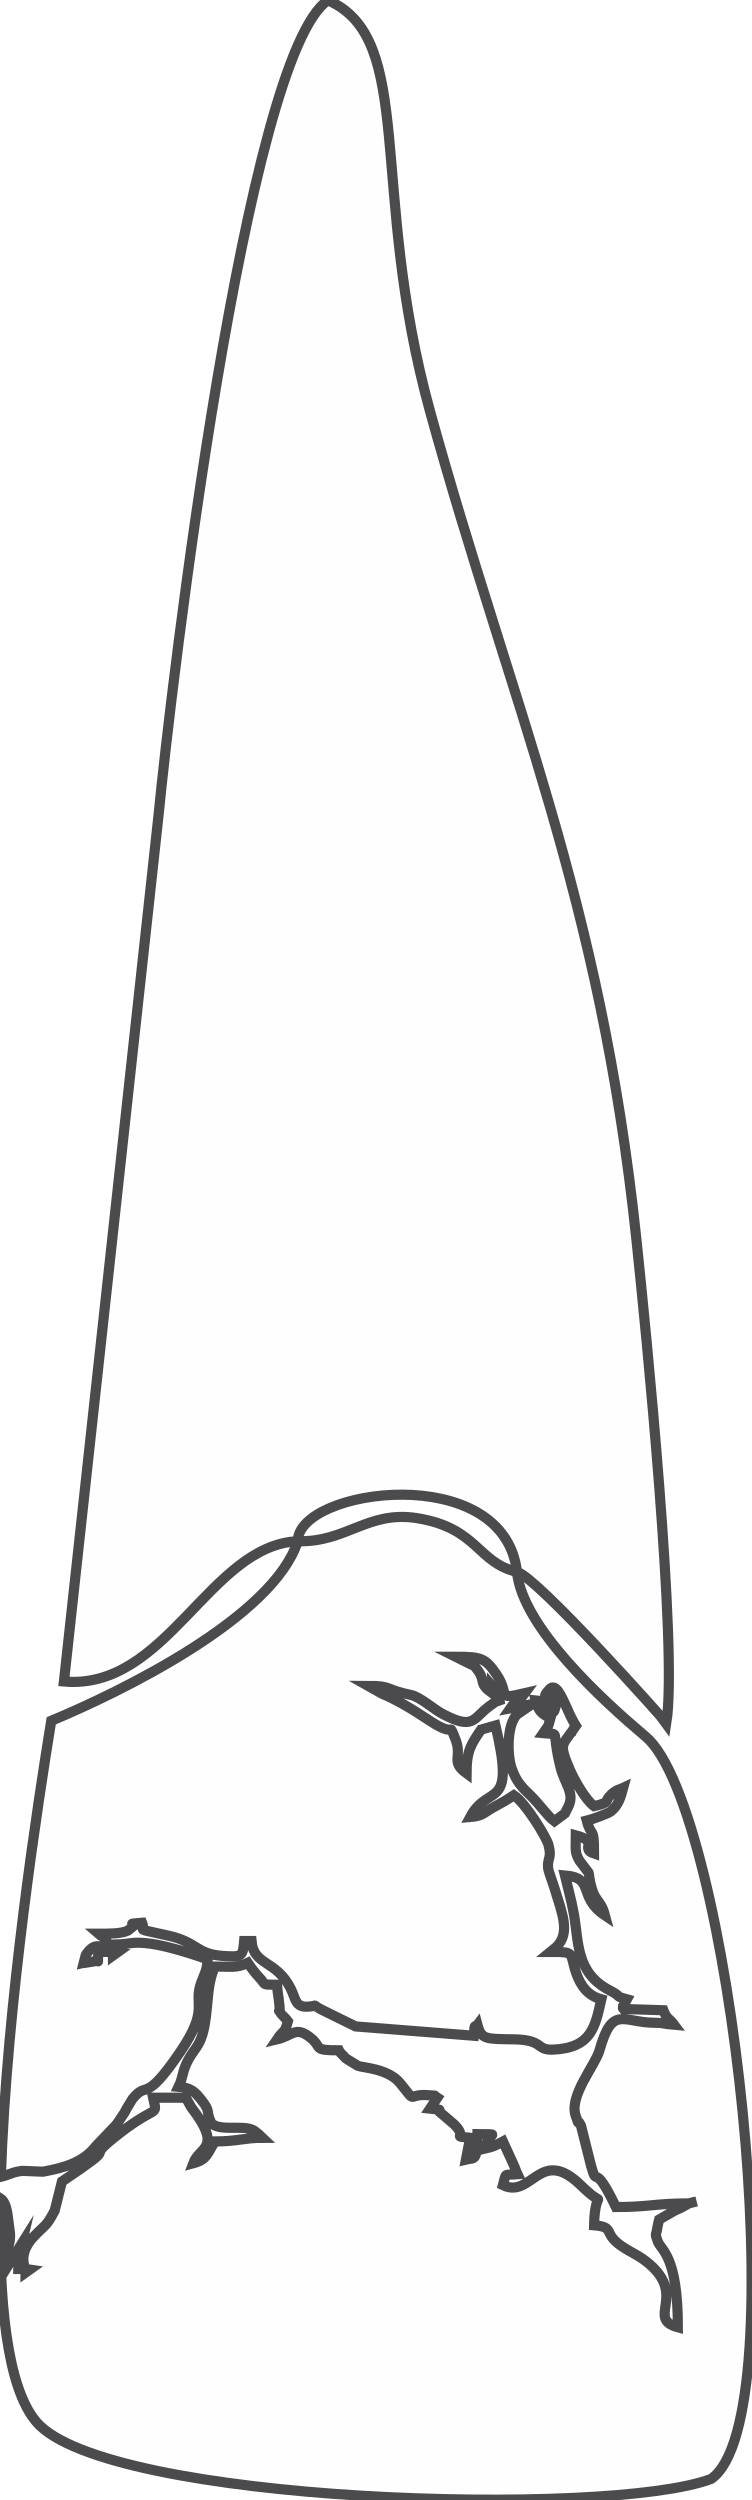
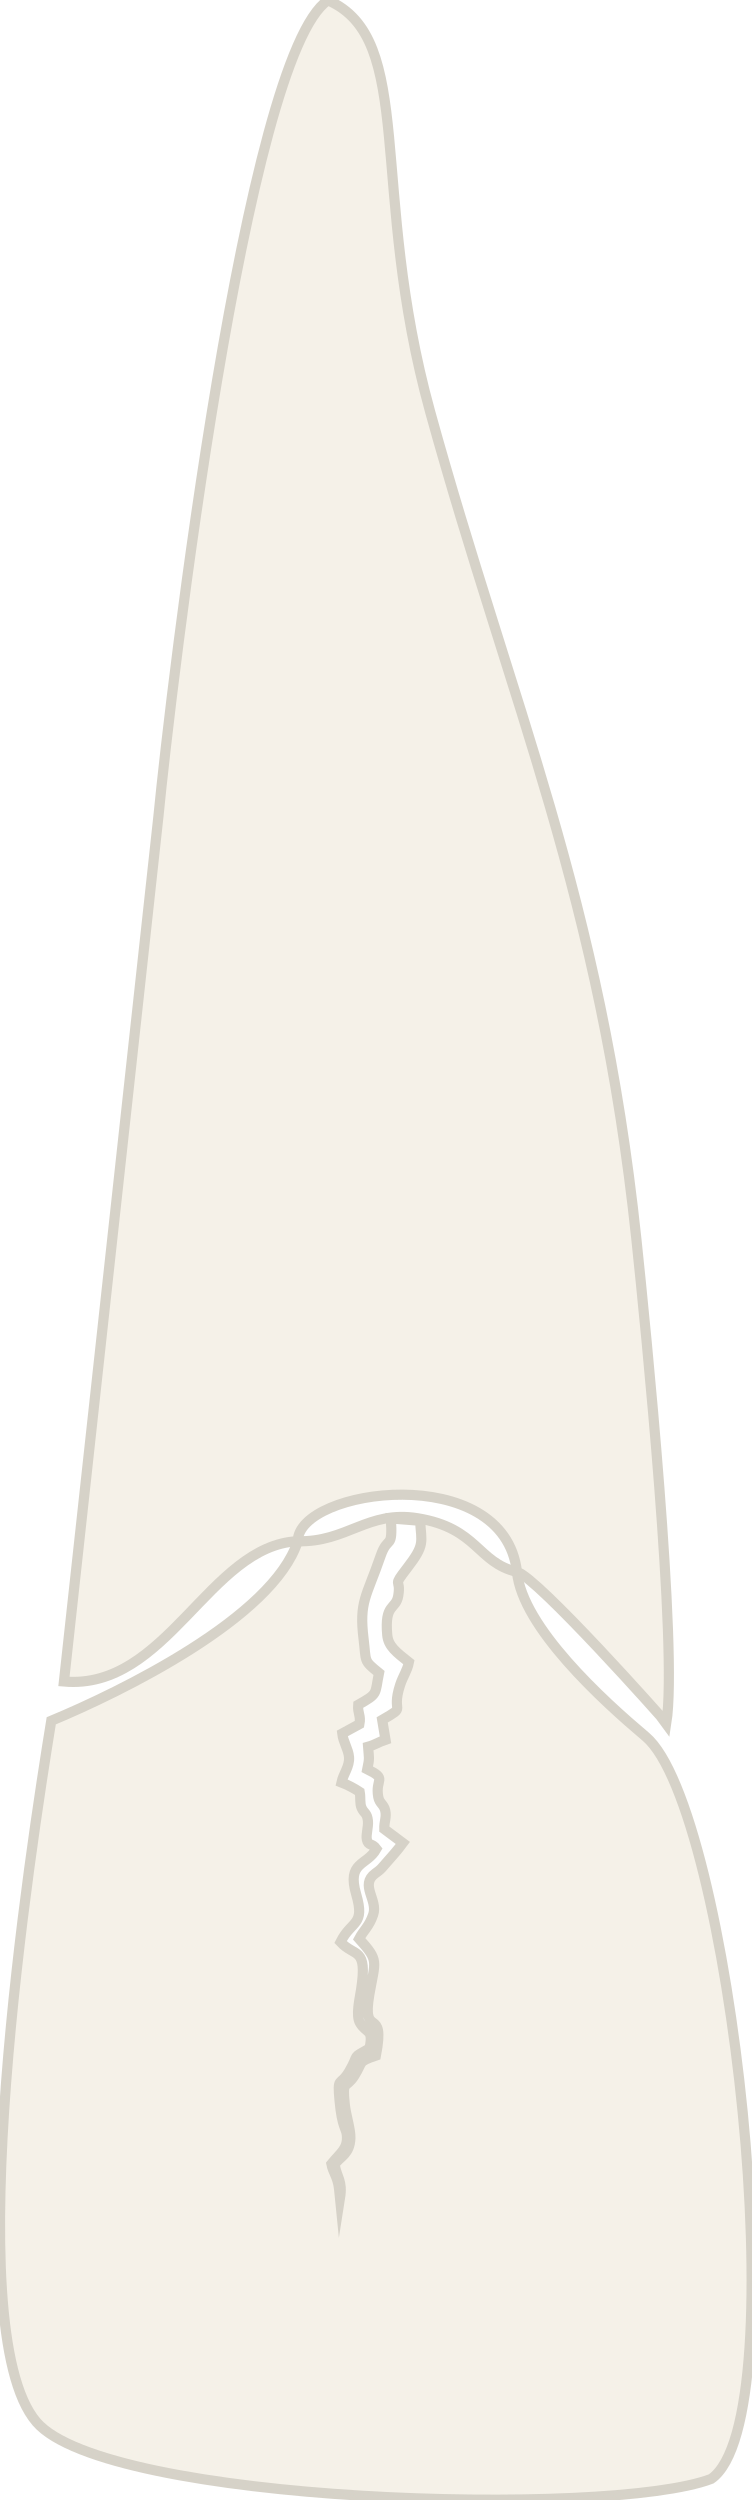
<svg xmlns="http://www.w3.org/2000/svg" xml:space="preserve" width="739px" height="2458px" version="1.1" style="shape-rendering:geometricPrecision; text-rendering:geometricPrecision; image-rendering:optimizeQuality; fill-rule:evenodd; clip-rule:evenodd" viewBox="0 0 739 2457.4">
  <defs>
    <style type="text/css">
   
-     .str0 {stroke:#4B4B4D;stroke-width:10;stroke-miterlimit:22.926}
-     .fil0 {fill:#FEFEFE}
+     .str0 {stroke:#D6D2C8;stroke-width:10;stroke-miterlimit:22.926}
+     .fil0 {fill:#F5F1E8}
   
  </style>
  </defs>
  <g id="tooth-fissure-crown-11">
-     <path id="crown" class="fil0 str0" d="M292.74 1515.02c-24.06,75.22 -174.89,148.54 -242.36,176.59 -12.02,74.12 -44.05,278.59 -49.56,448.37 7.55,-1.8 12.36,-5.05 21.22,-5.88l20.26 0.8c0.62,-0.08 1.59,-0.31 2.21,-0.43 17.73,-3.34 37.39,-8.51 49.71,-24.66l19.26 -20.16c0.49,-0.55 1.17,-1.36 1.65,-1.94l7.17 -10.73c0.55,-0.93 1.98,-3.72 2.51,-4.66 0.2,-0.34 5.34,-8.82 5.42,-8.92 15.26,-18.91 11.09,6.38 46.92,-46.25 29.38,-43.16 12.3,-45.9 20.78,-68.52 3.74,-10.01 5.33,-10.71 6.32,-22.63 -4.94,-1.15 -46.74,-17.41 -71.44,-16.17 -7.23,0.37 -8.63,1.55 -21.73,1.84l0 7.17 0 3.58 4.18 -2.99 -4.18 -0.59 -14.33 0c-1.44,16.49 2.07,5.85 -4.44,9.33l-7.09 1.13c-0.38,-0.87 -1.89,0.09 -2.8,0.29 1.85,-6.97 0.7,-7.23 5.42,-12.3 10.24,-11.04 18.81,5.36 17.17,-7.87 -0.69,-5.61 -2.83,-3.78 -8.26,-8.5 11.4,0 22.41,0.06 29,-3.04l5.74 -4.72c4.57,-3 -10.58,-1.35 8.26,-2.99 3.96,9.8 -9.67,4.44 26.58,12.83 28.19,6.53 26.54,17.95 52.59,19.75 19.02,1.32 19.89,0.65 21.16,-14.66l7.17 0c2.05,24.61 24.61,18.35 38.79,47.2 4.82,9.81 4.13,18.08 16.61,17.36 12.55,-0.72 1.41,-3.44 13.11,2.75l33.83 16.67 116.24 9.18c1.26,-14.78 0.27,-6.37 3.58,-10.75 3.91,14.65 8.17,13.83 35.89,14.28 29.87,0.48 21.32,10.88 38.52,10.12 38.68,-1.7 41.42,-23.72 47.42,-49.48 -13.48,-3.6 -20.44,-13.56 -24.64,-25.52 -7.16,-20.42 0.34,-21.06 -25.52,-21.06l5.95 -4.86c14.04,-14.03 5.68,-32.83 -1.59,-56.87 -2.55,-8.48 -6.28,-17.23 -6.59,-21.17 -0.78,-9.67 3.97,-9.04 0.38,-22.48 -1.94,-7.24 -22.33,-40.9 -33.98,-48.71 -7.95,5.32 -10.62,6.71 -20.23,12.02 -9.49,5.24 -10.34,8.45 -22.77,9.48 17.93,-33.9 45.23,-4.47 24.94,-90.02l-14.19 4.02c-9.13,13.63 -14.34,19.89 -14.34,43 -16.49,-12.09 -3.24,-15.84 -11.48,-35.1 -6.1,-14.22 0.35,-3.42 -14.49,-10.59 -10.71,-5.18 -31.1,-21.81 -57.03,-32.56l-13.75 -7.75c24.04,0 16.24,3.67 41.9,8.89 9.27,1.88 22.49,14.01 31.03,18.52 30.41,16.05 29.91,5.33 44.91,-6.32 0.58,-0.46 1.43,-1.15 2.01,-1.57 0.59,-0.42 1.59,-1.09 2.14,-1.45 3.09,-2.07 1.14,-1.61 7.01,-3.73 -1.55,-6.65 0.6,-1.6 -2.49,-8.26 -2.34,-5.06 -2.29,-3.33 -4.67,-6.08l0 7.17c-13.65,-10 -5.95,-11.29 -13.72,-22.12 -4.52,-6.32 -3.78,-4.35 -10.18,-7.74l-11.94 -5.97c25.16,0 29.25,1.31 40.13,17.2 13.95,20.37 -1.27,25.44 27.96,18.63 -8.37,11.42 -5.97,2.91 -14.22,14.87l21.38 -4.12 -14.87 10.21c-10.07,10.17 -9.69,39.79 -5.3,52.69 4.64,13.65 10.26,18.85 19.25,27.6 8.18,7.95 15.77,19.3 22.85,24.68l10.32 -7.68 3.59 -7.17c6.1,-13.2 -3.77,-21.4 -8.01,-38.57 -9.71,-39.25 1.18,-31.1 -17.08,-33.09 5.71,-8.53 4.34,-3.74 7.17,-14.34 -9.14,-6.11 -11.19,-6.14 -14.33,-17.91 22.17,2.42 4.72,1.92 12.64,5.99 1.59,0.81 4.04,12.44 6.9,-0.01 4.28,-18.63 -19.93,-1.73 -5.94,-17.08 6.11,-6.7 12.14,8.23 15.18,14.5 2.01,4.13 3.03,7.01 5.6,12.38l3.71 7.04c0.18,-0.52 0.82,1.54 1.32,2.26 -13.02,19.44 -17.46,15.85 -6.3,42.02 4.8,11.24 15.89,30.71 24.22,36.81 17.25,-4.02 9.89,-4.67 15.32,-9.76 3.28,-3.09 0.31,-1.32 5.81,-4.94 3.44,-2.27 3.6,-1.33 7.53,-3.21 -2.49,9.34 -4.83,17.46 -12.51,23.32 -2.69,2.06 -19.54,8.05 -23.32,8.93 4.76,17.79 7.17,3.99 7.17,32.25 -14.24,-4.73 5.45,-11.68 -17.92,-17.92 0,13.12 -1.47,16.36 3.67,25.11l8.87 11.65c0.19,0.52 0.35,1.6 0.48,2.15 0.13,0.56 0.09,1.67 0.19,2.24 4.38,26.25 10.55,19.29 15.46,37.68 -27.57,-18.46 -9.24,-36.9 -39.42,-39.41 3.05,13.06 6.01,22.5 8.79,37.79 4.99,27.44 1.58,58.08 35.63,75.46 12.17,6.21 3.76,5.18 16.5,8.58l-3.75 6.79c-0.05,0.29 -0.34,1.33 -0.29,1.58 0.04,0.19 0.35,1 0.49,1.15l39.38 1.23c3.11,8.58 5.92,7.74 10.75,14.33 -13.54,-1.12 -7.29,-1.88 -20.13,-2.03 -30.45,-0.35 -40.74,-17.63 -53.36,27.11 -4.17,14.78 -30.22,44.85 -23.41,64.33 5.37,15.35 -0.23,-0.88 5.18,9.63l10.03 39.93c6.62,23.56 1.42,-7.61 24.36,40.2 32.76,0 38.72,-3.59 71.66,-3.59l7.71 -1.97 -7.71 1.97 -6.86 3.89c-0.11,0.05 -6.57,3.02 -7.36,3.39l-14.92 8.61c-0.07,0.26 -0.4,1.35 -0.47,1.68l-1.36 6.41c-1.06,8.08 -2.85,4.31 0.47,13.48 3.15,8.69 19.75,13.64 19.75,84.38 -31.09,-8.3 8.25,-30.63 -27.68,-61.9 -10.43,-9.08 -17.37,-10.81 -28.24,-18.34 -17.94,-12.42 -5.39,-18.34 -26.49,-20.1 0.88,-39.69 12.43,-15.55 -8.17,-34.78l-3.75 -3.48c-41.06,-41.02 -48.76,12.72 -77.66,-1.15 3.45,-12.92 0.32,-9.59 14.33,-10.75 -1.71,-3.57 -2.58,-6.77 -4.2,-10.13l-10.13 -22.12c-7.39,3.91 -8.5,4.97 -17.92,7.16 4.6,-17.21 17.3,-13.78 -7.17,-14.33 -0.62,27.83 -2.34,22.8 -11.29,24.97l4.13 -21.39c-19.74,-2.15 -1.65,0.94 -15.59,-13.08l-13.52 -11.56c-5.56,-3.87 6.27,-2.21 -10.31,-4.02l7.17 -10.75c-4.64,-2.94 0.72,-1.64 -7.39,-2.39 -24.28,-2.2 -11.16,10.34 -29.29,-11.97 -11.7,-14.41 -37.06,-15.18 -41.39,-16.95l-9.88 -6.08c-0.54,-0.36 -1.54,-0.96 -2.04,-1.32l-6.2 -6.45c-0.09,-0.63 -0.32,-0.98 -0.56,-1.43 -27.78,0 -14.57,-2.66 -29.64,-13.68 -13.5,-9.87 -16.33,-0.55 -31.28,2.93 6.97,-10.4 7.25,-4.81 10.75,-17.91 -1.37,-1.88 -6.25,-6.57 -6.48,-6.96 -4.32,-7.39 -0.88,1.82 -1.82,-8.06 -1.05,-10.97 -1.53,-9.78 -2.45,-20.82 -16.37,-0.36 -9.64,0.97 -17.66,-7.41 -3.62,-3.78 -8.13,-9.78 -11.01,-14.08 -11.34,5.44 -16.32,3.58 -32.24,3.58 -9.3,19.36 -5.8,43.67 -12.29,66.54 -3.36,11.83 -8.74,15.45 -14.08,25.35 -6.11,11.34 -4.72,16.46 -9.47,26.36 12.1,1.01 15.87,4.61 22.63,13.21 9.66,12.29 3.4,9.66 9.62,22.62 8,8 29.84,1.87 40.1,6.35 2.81,1.22 2.8,1.77 6.29,4.41l3.78 3.57c-17.88,0 -24.83,3.59 -46.58,3.59 -7.74,11.55 -7.23,17.68 -21.5,21.5 6.07,-16.79 29.79,-13.93 -2.06,-55.28l-5.11 -9.22 -32.25 0c4.46,21.08 4.95,3.68 -41,41.42 -26.11,21.44 10.71,1.29 -48.59,40.99l-7.16 28.67c-8.87,16.75 -8.88,13.07 -20.81,25.78 -8.58,9.13 -12.88,20.7 -7.86,31.55l0 3.59 4.18 -2.99 -4.18 -0.6 -7.16 0c0,-14.14 1.12,-14.53 3.58,-25.08l-17.92 28.67c0,-21.48 7.06,-23.76 6.28,-38.55 -0.03,-0.5 -1.99,-15.96 -2.48,-18.95 -1.47,-9.16 -3.87,-13.54 -7.1,-15.63 -1.94,100.51 6.47,185.91 35.49,219.91 68.67,80.44 563.16,94.35 663.44,56.01 85.74,-58.86 18.26,-660.17 -64.29,-729.73 -42.23,-35.58 -121.45,-107.83 -126.62,-162.04 -39.3,-9.2 -38.36,-43.02 -97.75,-52.76 -48.83,-8 -69.89,24.01 -117.81,22.59z" />
+     <path id="crown" class="fil0 str0" d="M292.74 1515.02c-24.06,75.22 -174.89,148.54 -242.36,176.59 -19.76,121.94 -93.73,596.63 -14.61,689.34 68.67,80.44 563.16,94.35 663.44,56.01 85.74,-58.86 18.26,-660.17 -64.29,-729.73 -42.23,-35.58 -121.45,-107.83 -126.62,-162.04 -39.3,-9.2 -38.36,-43.02 -97.75,-52.76 -48.83,-8 -69.89,24.01 -117.81,22.59zm120.3 -20.09l-28.71 -2.31c1.91,32.26 -2.82,15.63 -10.15,36.96 -13.89,40.41 -21.24,44.5 -16.7,81.59 2.81,23.01 -0.44,20.7 15.16,33.4 -4.3,21.51 -0.5,19.97 -20.46,31.3 -0.71,8.45 2.88,10.55 1.2,19l-16.9 9.21c0.94,8.37 6.05,15.41 6.68,23.21 0.75,9.23 -5.6,16.36 -7.44,24.9 5.78,2.16 13.01,6.05 17.94,9.33 1.12,6.06 -0.16,11.23 1.92,15.86 2.34,5.24 5.4,4.69 6.17,12.67 0.57,5.83 -2.11,13.71 -1.06,18.3 1.5,6.66 5.02,3.13 9.43,9.13 -9.52,16.97 -29.33,12.28 -19.92,44.65 9.05,31.12 -4.5,25.25 -15.41,47 14.09,15.23 26.68,4.29 20.26,46.57 -1.46,9.61 -5.42,25.71 -1.04,33.04 6.45,10.8 13.46,5.54 9.28,24.94 -18.73,10.78 -9.11,3.96 -19.87,22.48 -9.16,15.76 -11.93,3.62 -9.52,29.37 2.43,25.95 6.5,26.45 7.13,33.41 1.22,13.52 -6.41,17.42 -15.21,28.38 1.56,8.29 6.34,12.69 7.58,24.77l0.89 8.87c2.8,-17.68 -3.25,-20.09 -5.3,-33.39 6.25,-8.07 14.83,-10.19 15.51,-25.52 0.37,-8.63 -4.4,-22.52 -5.54,-33.49 -2.58,-24.82 0.99,-14.55 9.53,-28.13 8.86,-14.1 2.78,-13.43 21.12,-19.69 9.87,-51.37 -14.46,-14.21 -6.38,-60.55 5.79,-33.22 9.7,-32.23 -10.14,-54.31 4.3,-8.2 9.86,-11.99 13.84,-23.79 4.88,-14.48 -13.46,-29.12 1.97,-40.4 5.61,-4.1 5.14,-3.86 9.72,-9.11 6.6,-7.57 11.9,-13.26 17.47,-20.88l-18.26 -13.65c-0.21,-7.62 2.51,-11.72 0.86,-18.46 -1.48,-6.07 -5.61,-6.71 -6.78,-13.11 -3.34,-18.35 9.59,-17.15 -10.78,-27.26 2.48,-11.79 1.56,-10.83 0.76,-22.12 6.95,-1.93 11.04,-4.92 17.12,-6.91l-3.24 -19.47c25.39,-14.76 8.16,-5.13 17.62,-34.37 2.74,-8.47 7.07,-14.11 8.66,-22.32 -12.34,-9.82 -20.3,-15.62 -21.32,-26.86 -2.84,-31.33 8.49,-24.52 10.84,-38.55 3.04,-18.07 -6.6,-7.33 8.82,-27.36 17.77,-23.1 13.89,-24.78 12.65,-46.33z" />
    <path id="root" class="fil0 str0" d="M292.74 1515.02c0.41,-52.24 202.88,-79.84 215.56,30.17 19.62,4.84 145.34,146.12 146.88,148.48 11.41,-72.16 -20.13,-387.07 -29.57,-476.35 -35.52,-335.95 -122.91,-523.81 -202.77,-813.06 -60.54,-219.33 -13.69,-366.35 -100.4,-404.26 -80.88,54.32 -154.37,675.96 -166.65,802.09l-92.94 850.87c101.21,9.01 142.84,-133.95 229.89,-137.94z" />
  </g>
</svg>
